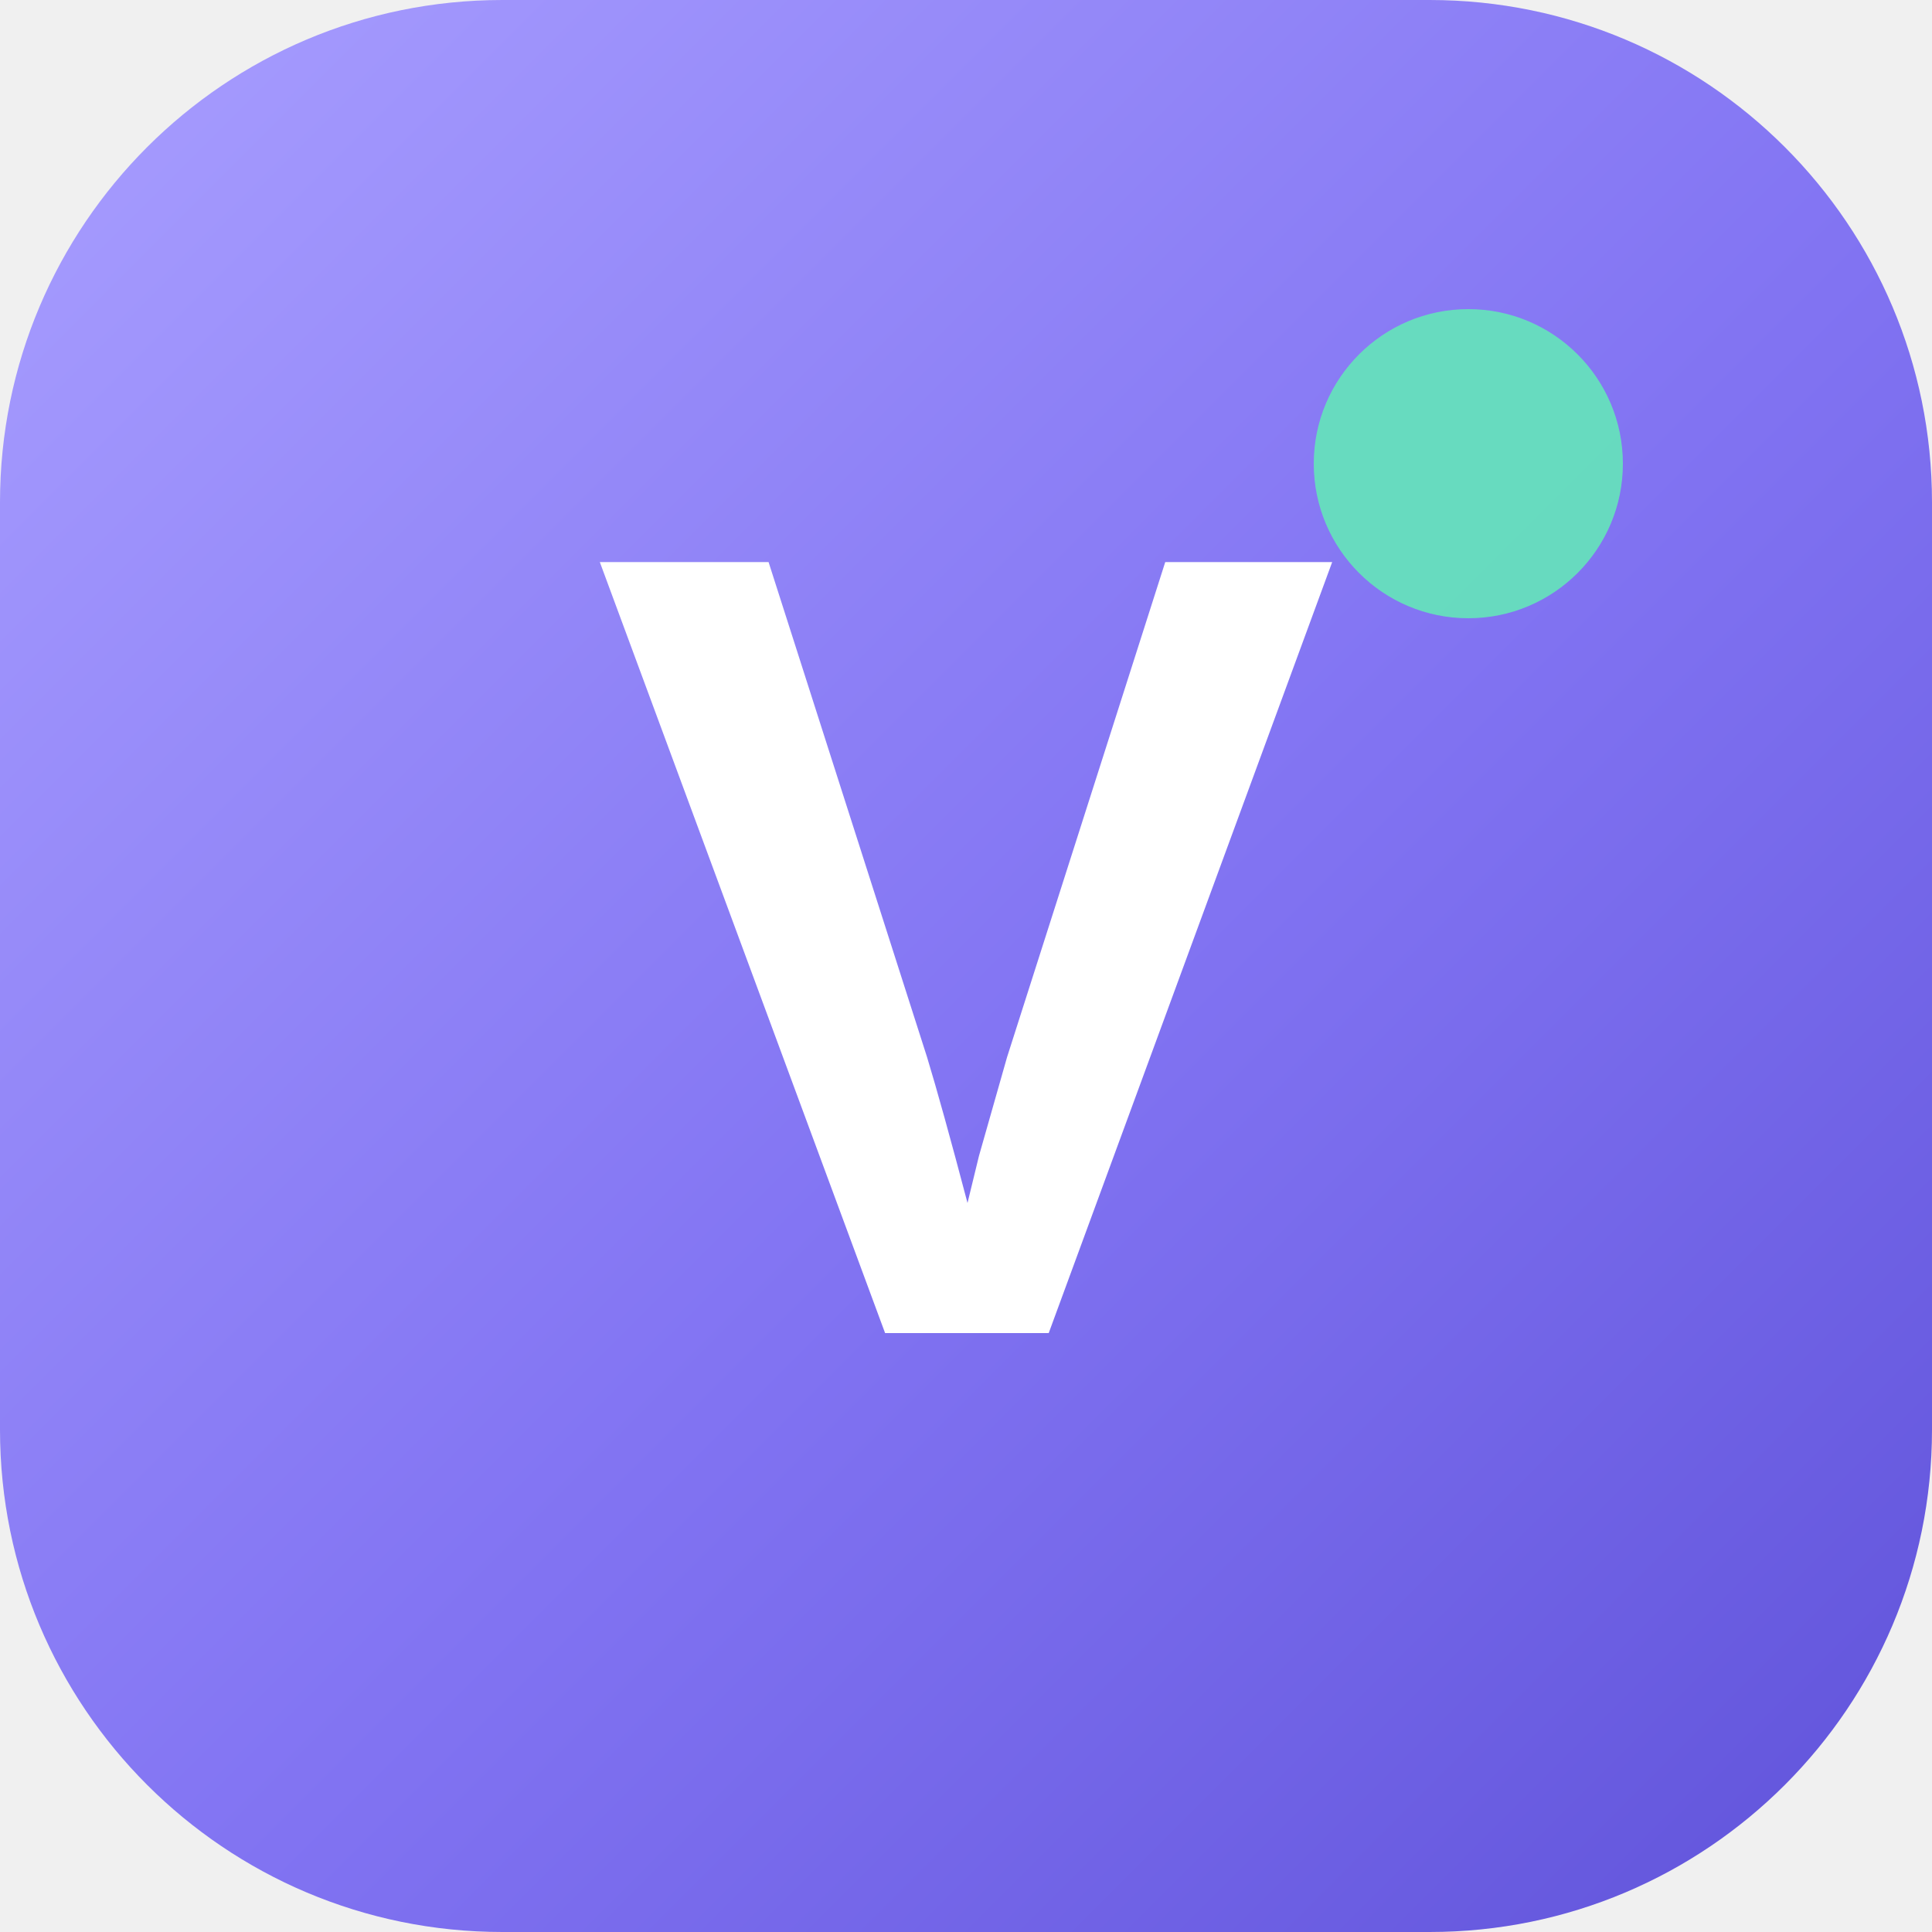
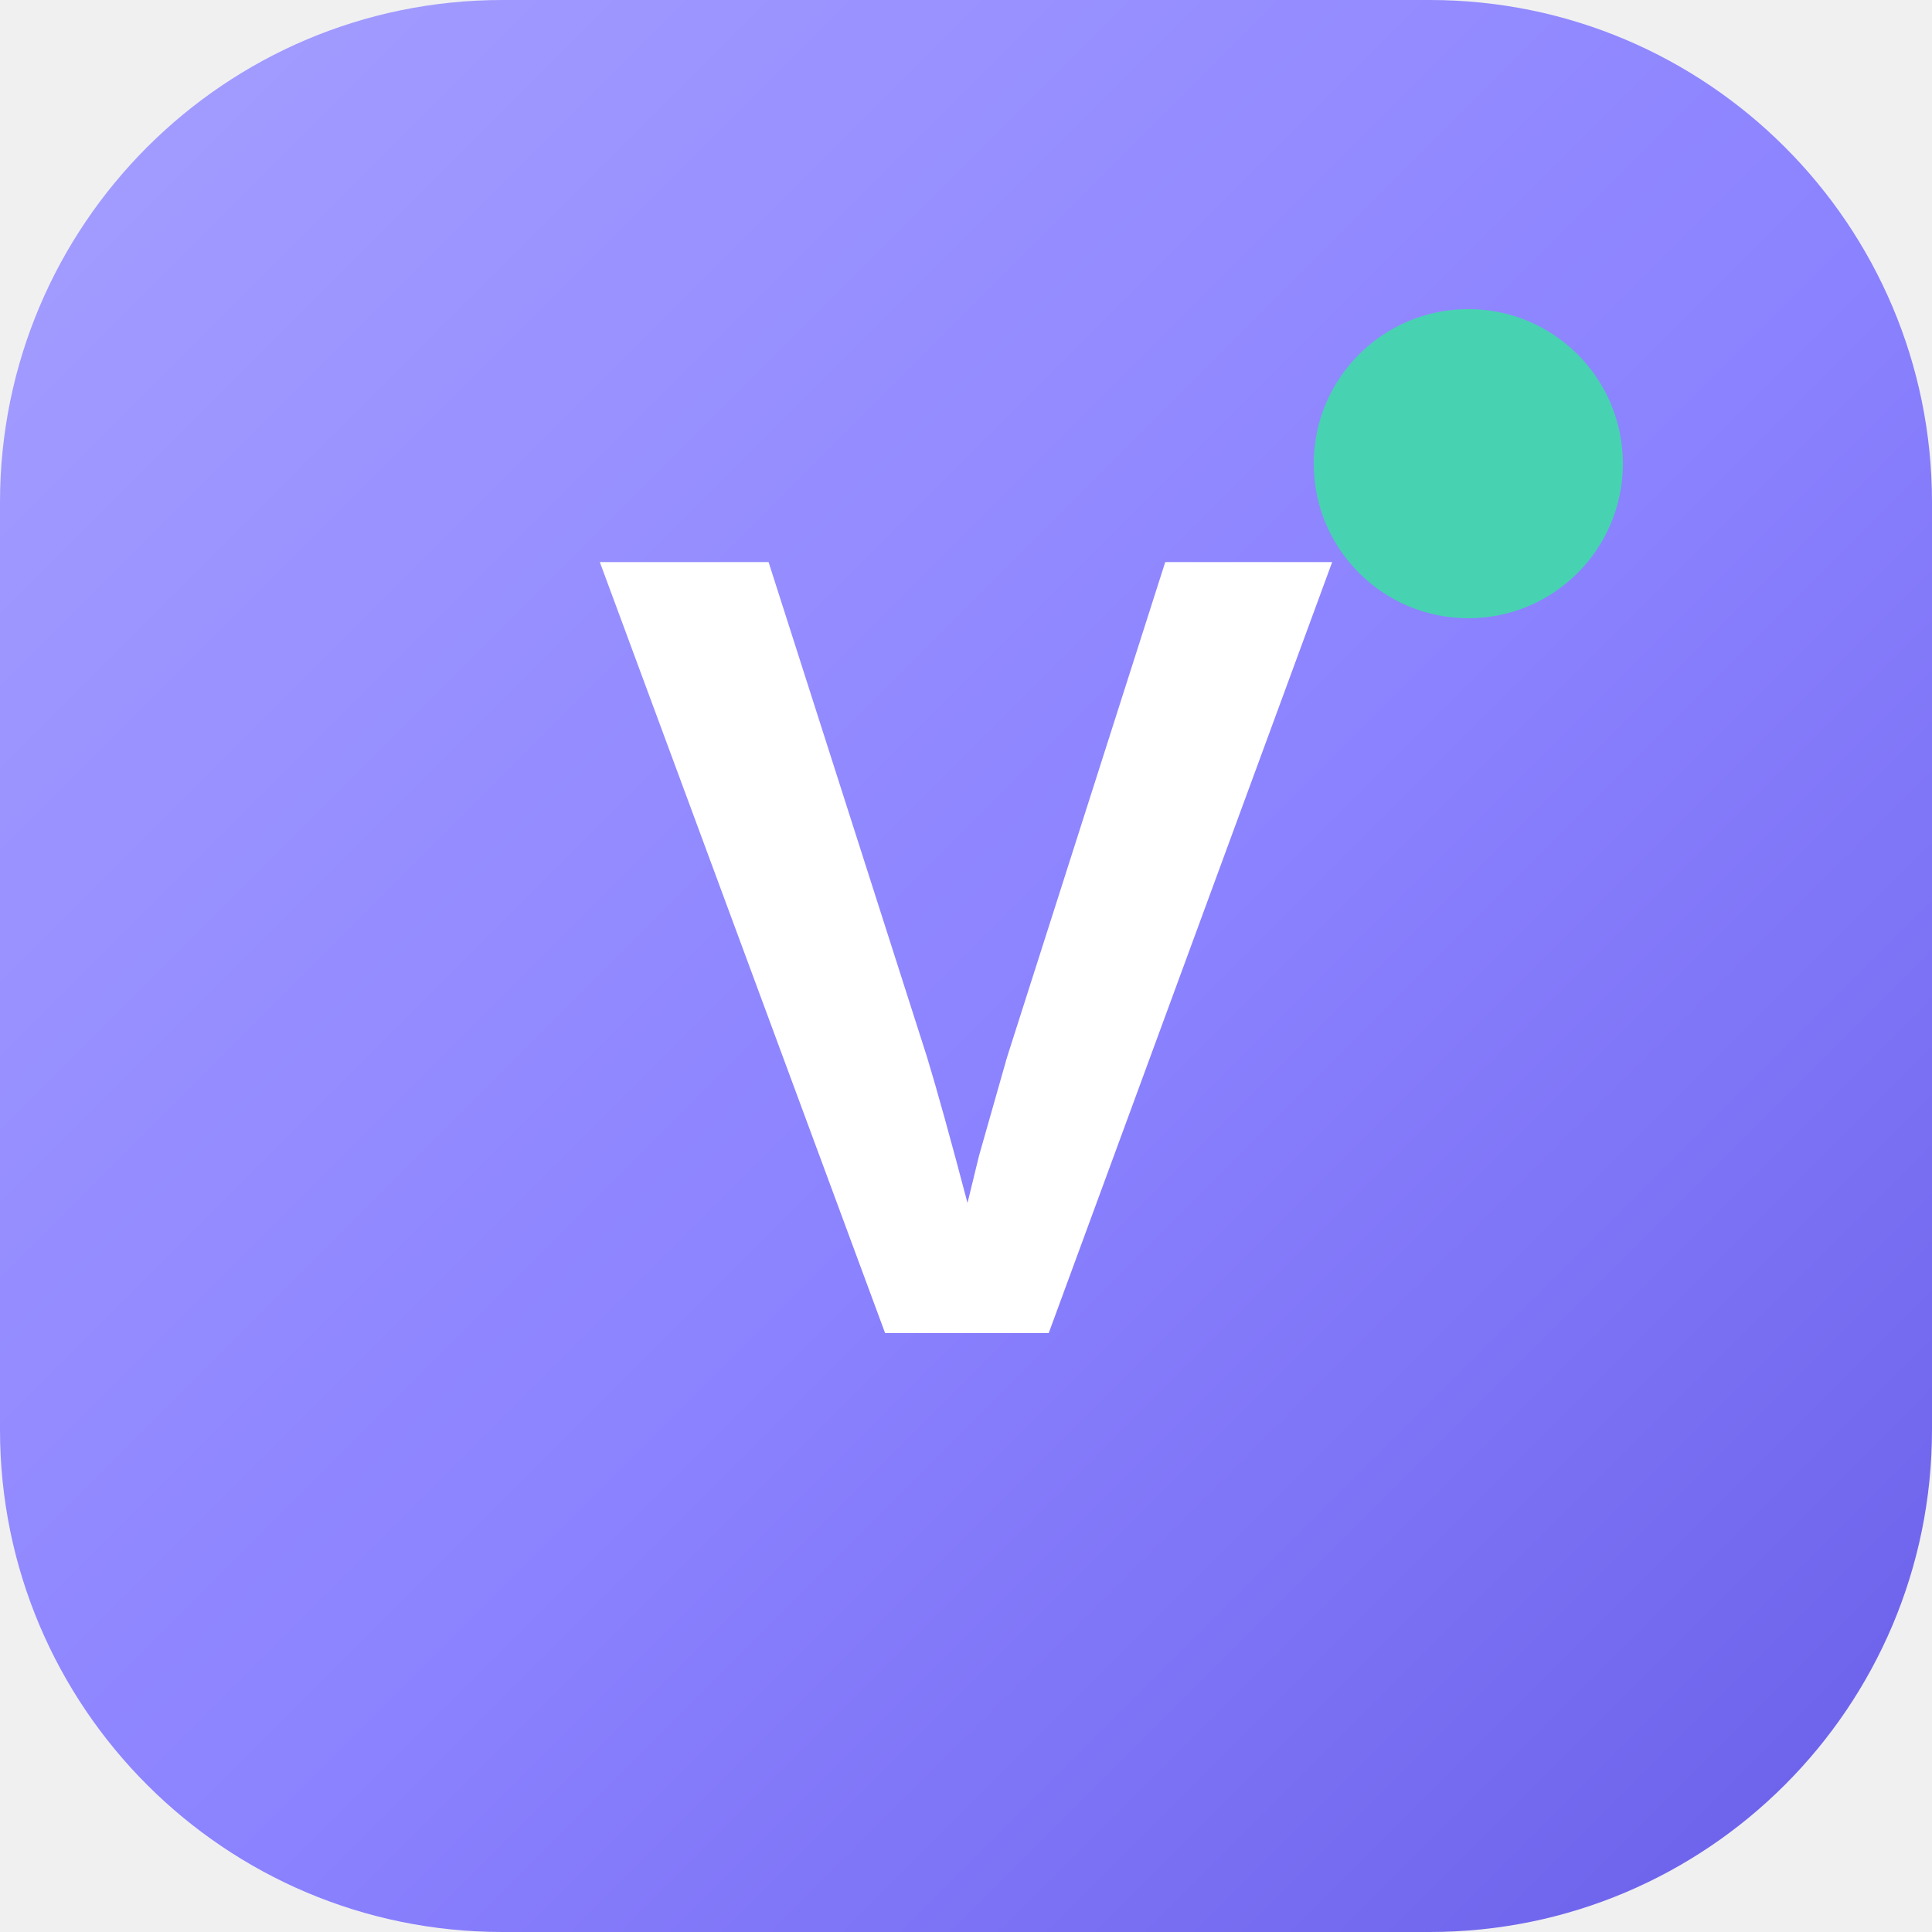
<svg xmlns="http://www.w3.org/2000/svg" viewBox="0 0 100 100">
  <defs>
    <linearGradient id="g" x1="0" y1="0" x2="1" y2="1">
-       <stop offset="0" stop-color="#a99fff" />
-       <stop offset="0.55" stop-color="#8173f2" />
-       <stop offset="1" stop-color="#5f52d9" />
+       <stop offset="0" stop-color="#a59fff" />
+       <stop offset="0.55" stop-color="#8b82ff" />
+       <stop offset="1" stop-color="#685ee8" />
    </linearGradient>
  </defs>
  <rect width="100" height="100" rx="26" fill="url(#g)" />
-   <circle cx="76" cy="24" r="8" fill="#66e0bd" opacity="0.95" />
+   <circle cx="76" cy="24" r="8" fill="#43d7ad" opacity="0.95" />
  <text x="50" y="69" font-family="Arial, Helvetica, sans-serif" font-size="58" font-weight="900" fill="#ffffff" text-anchor="middle">V</text>
</svg>
